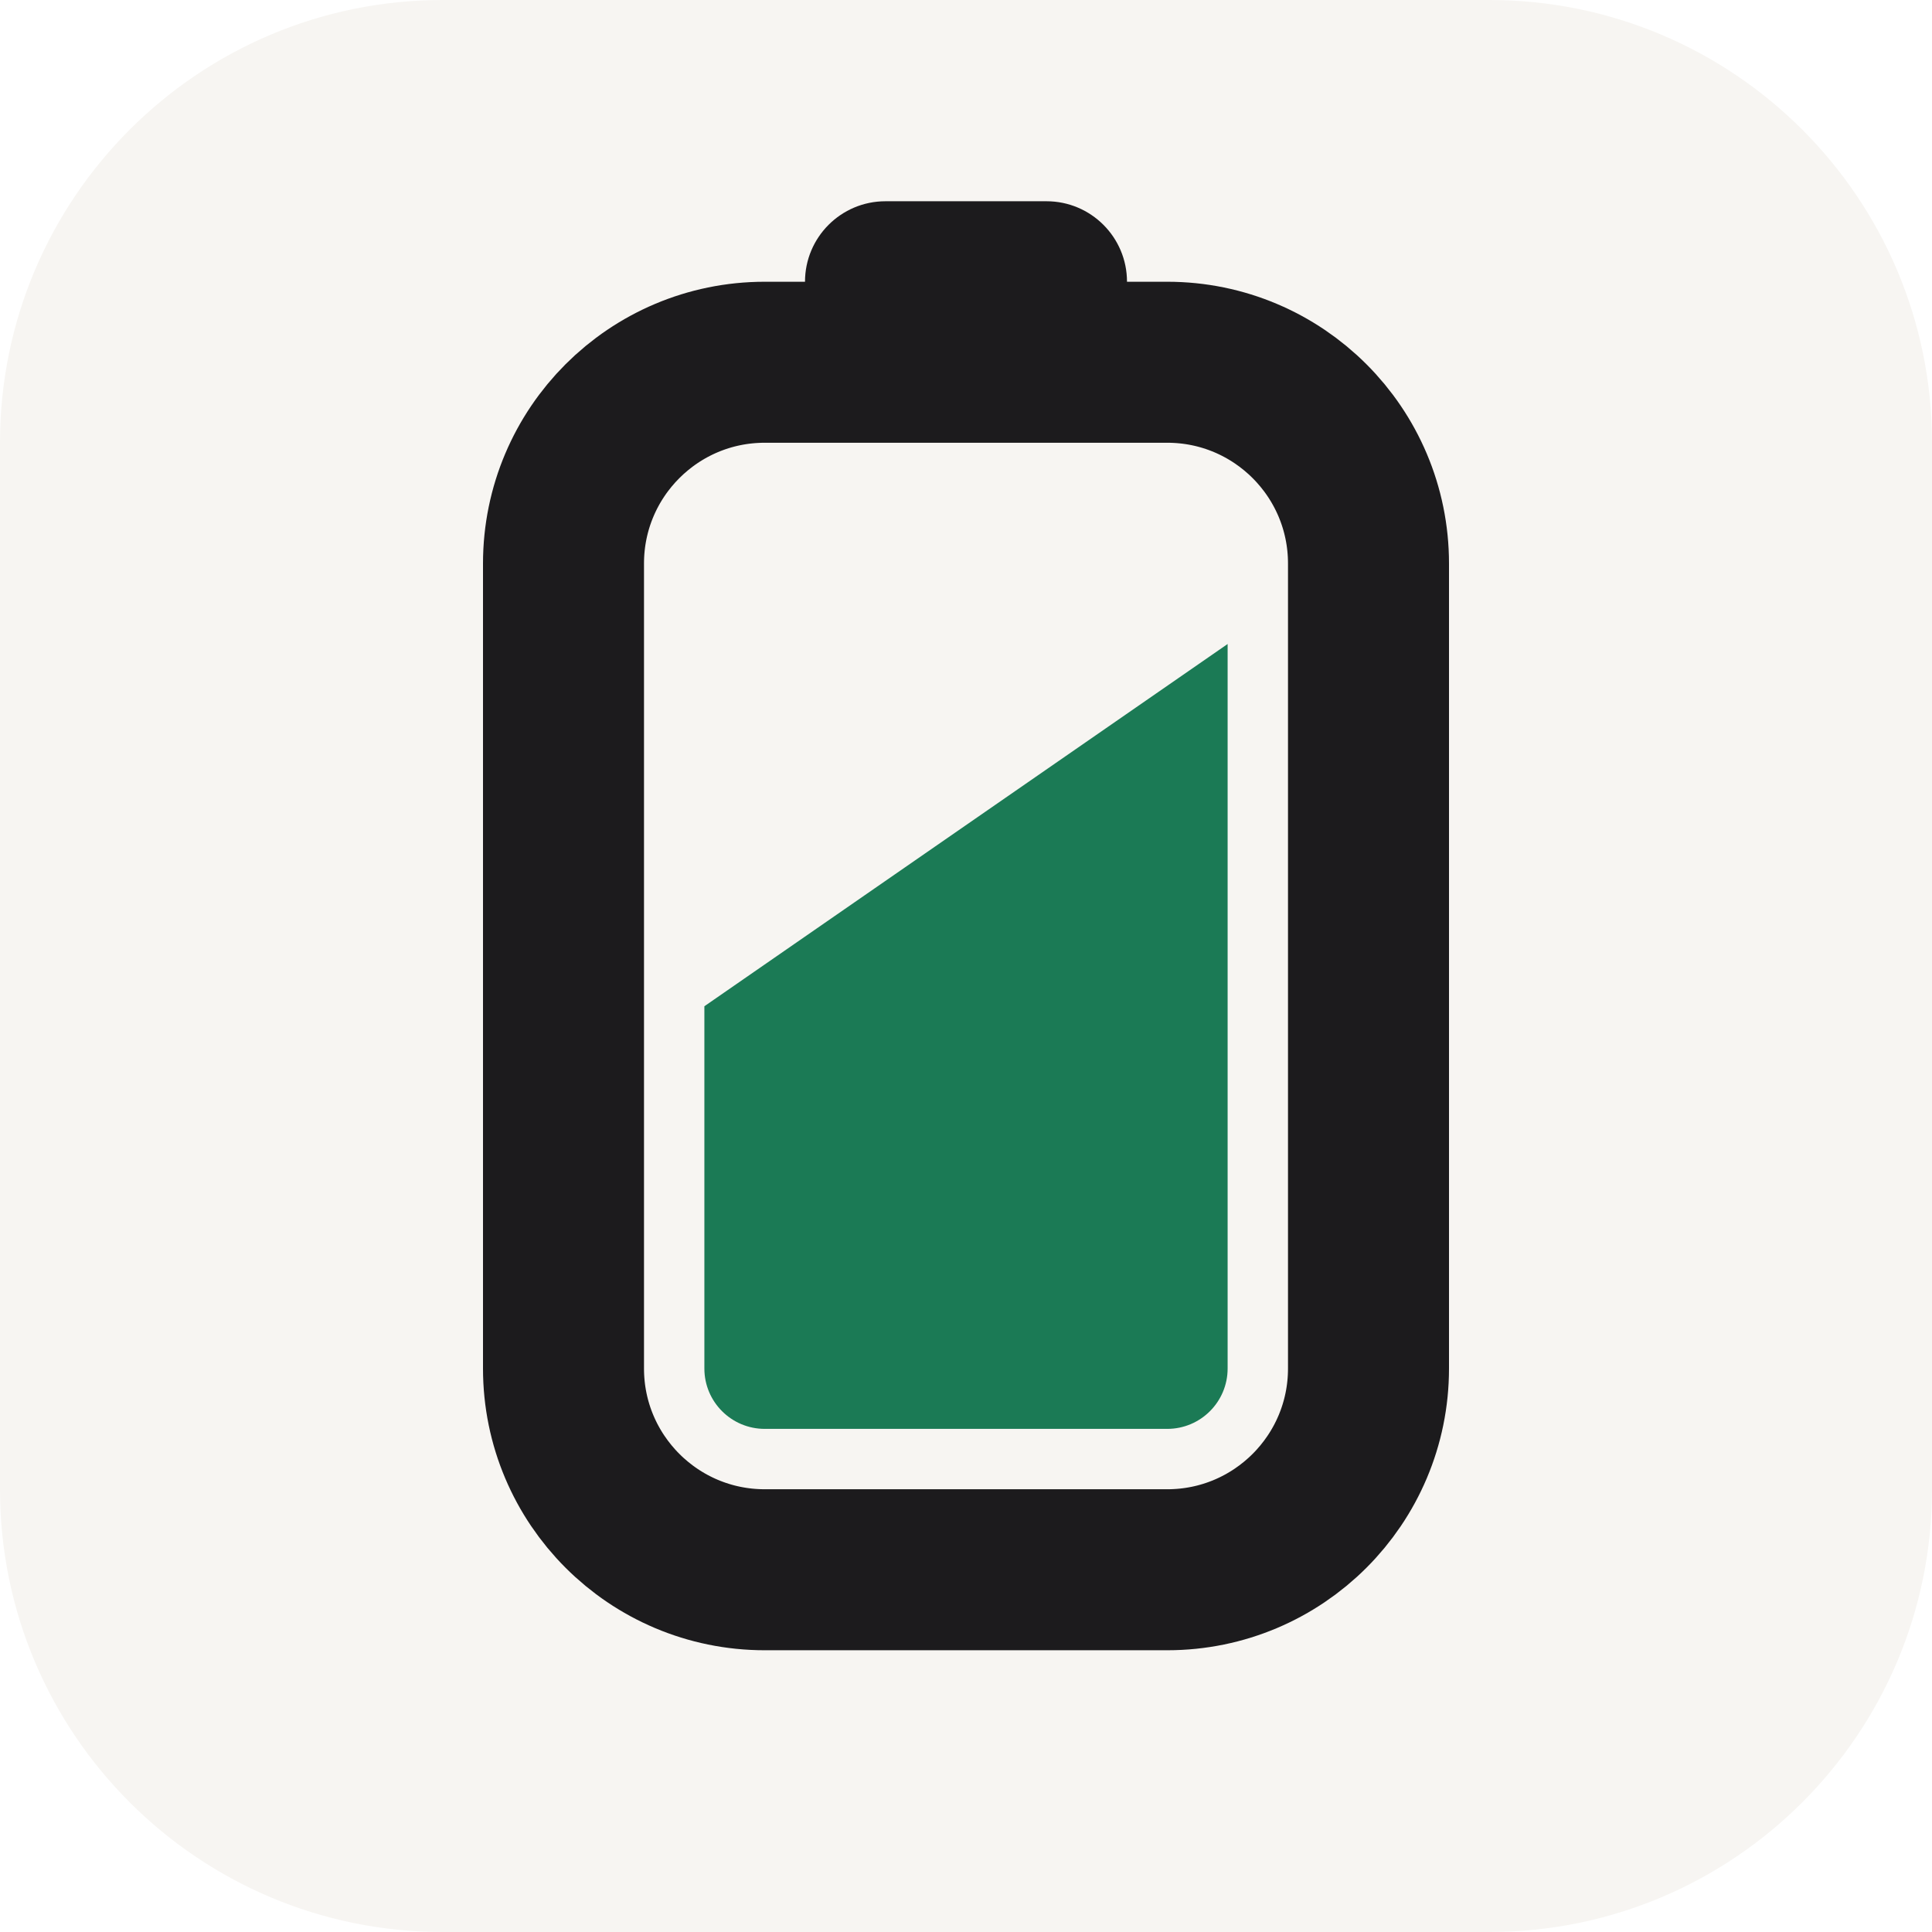
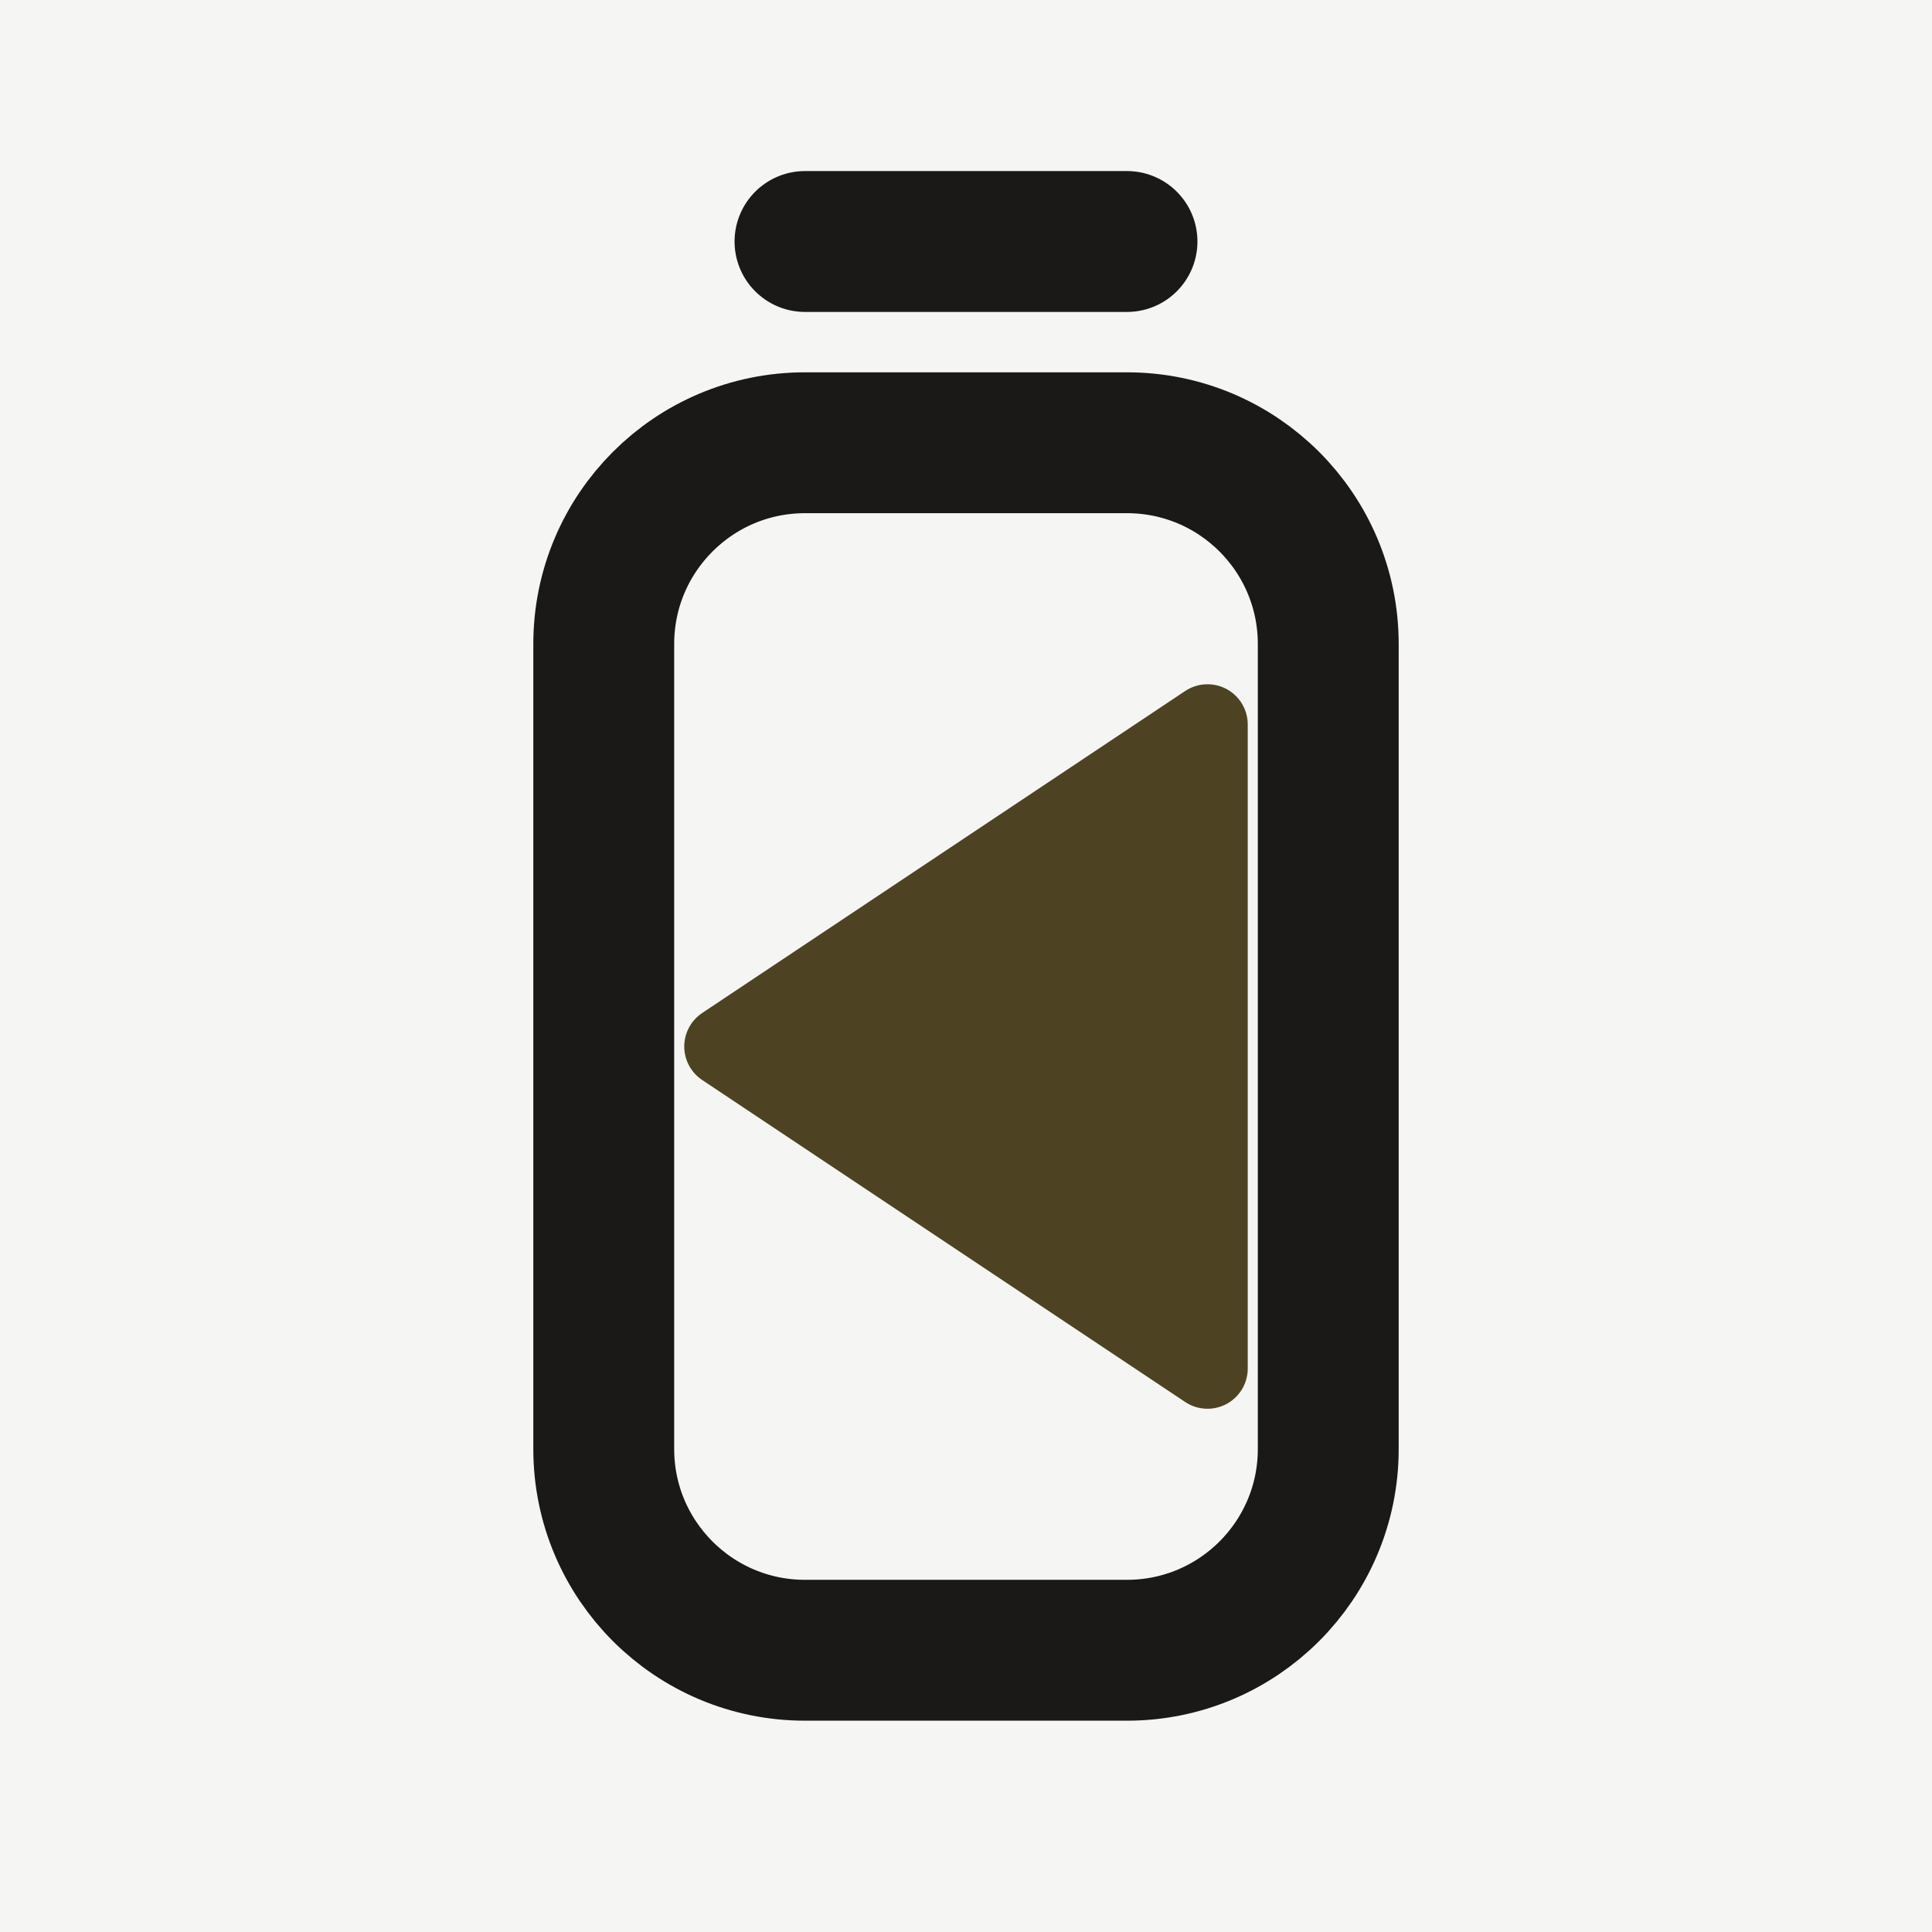
- <svg xmlns="http://www.w3.org/2000/svg" viewBox="0 0 96 96" width="96" height="96">
-   <rect width="96" height="96" rx="22" fill="#F7F5F2" />
-   <rect x="40" y="10" width="16" height="8" rx="4" fill="#1C1B1D" />
-   <rect x="28" y="18" width="40" height="60" rx="10" fill="none" stroke="#1C1B1D" stroke-width="8" />
-   <path d="M 35,50 L 61,32 L 61,68 A 3,3 0 0 1 58,71 L 38,71 A 3,3 0 0 1 35,68 Z" fill="#1B7A55" />
+ <svg xmlns="http://www.w3.org/2000/svg" viewBox="0 0 96 96">
+   <rect width="96" height="96" fill="#F5F5F3" />
+   <path d="M40 12 56 12" fill="none" stroke="#1A1917" stroke-width="7" stroke-linecap="round" stroke-linejoin="round" />
+   <rect x="30" y="22" width="36" height="60" rx="10" fill="none" stroke="#1A1917" stroke-width="7" stroke-linejoin="round" />
+   <path d="M36 52 60 36 60 68 Z" fill="#4D4323" stroke="#4D4323" stroke-width="4" stroke-linejoin="round" />
</svg>
